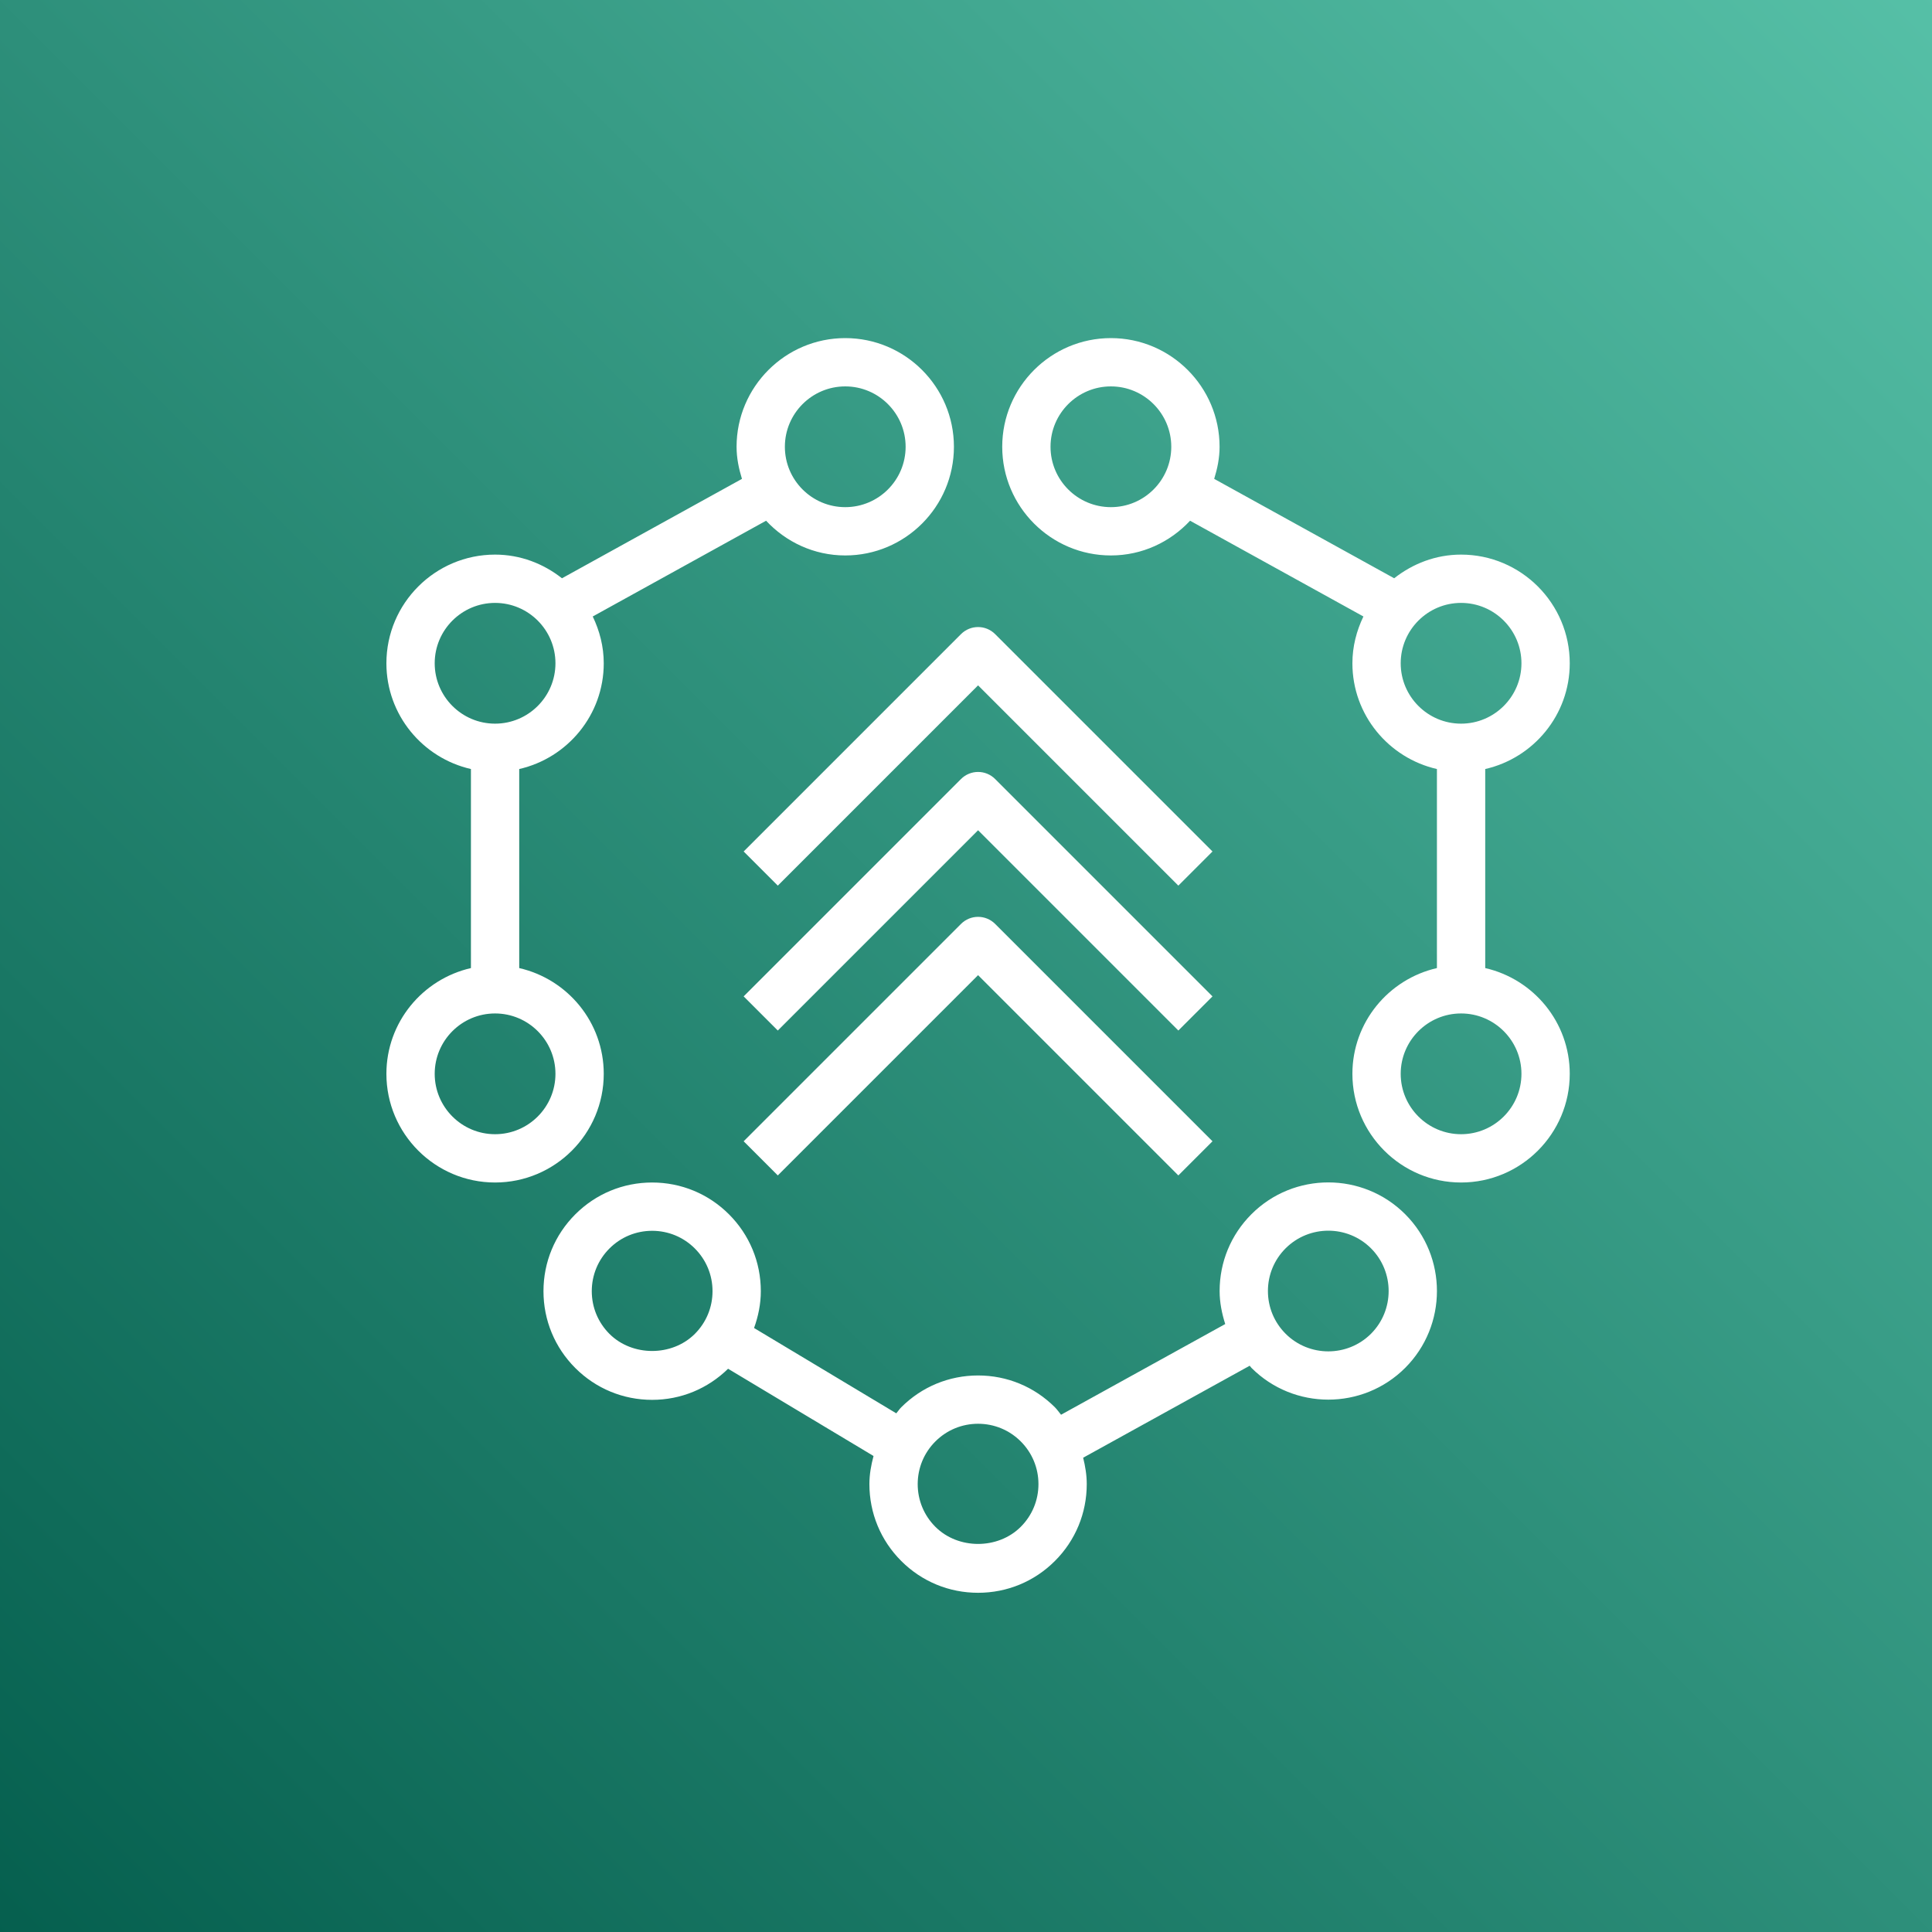
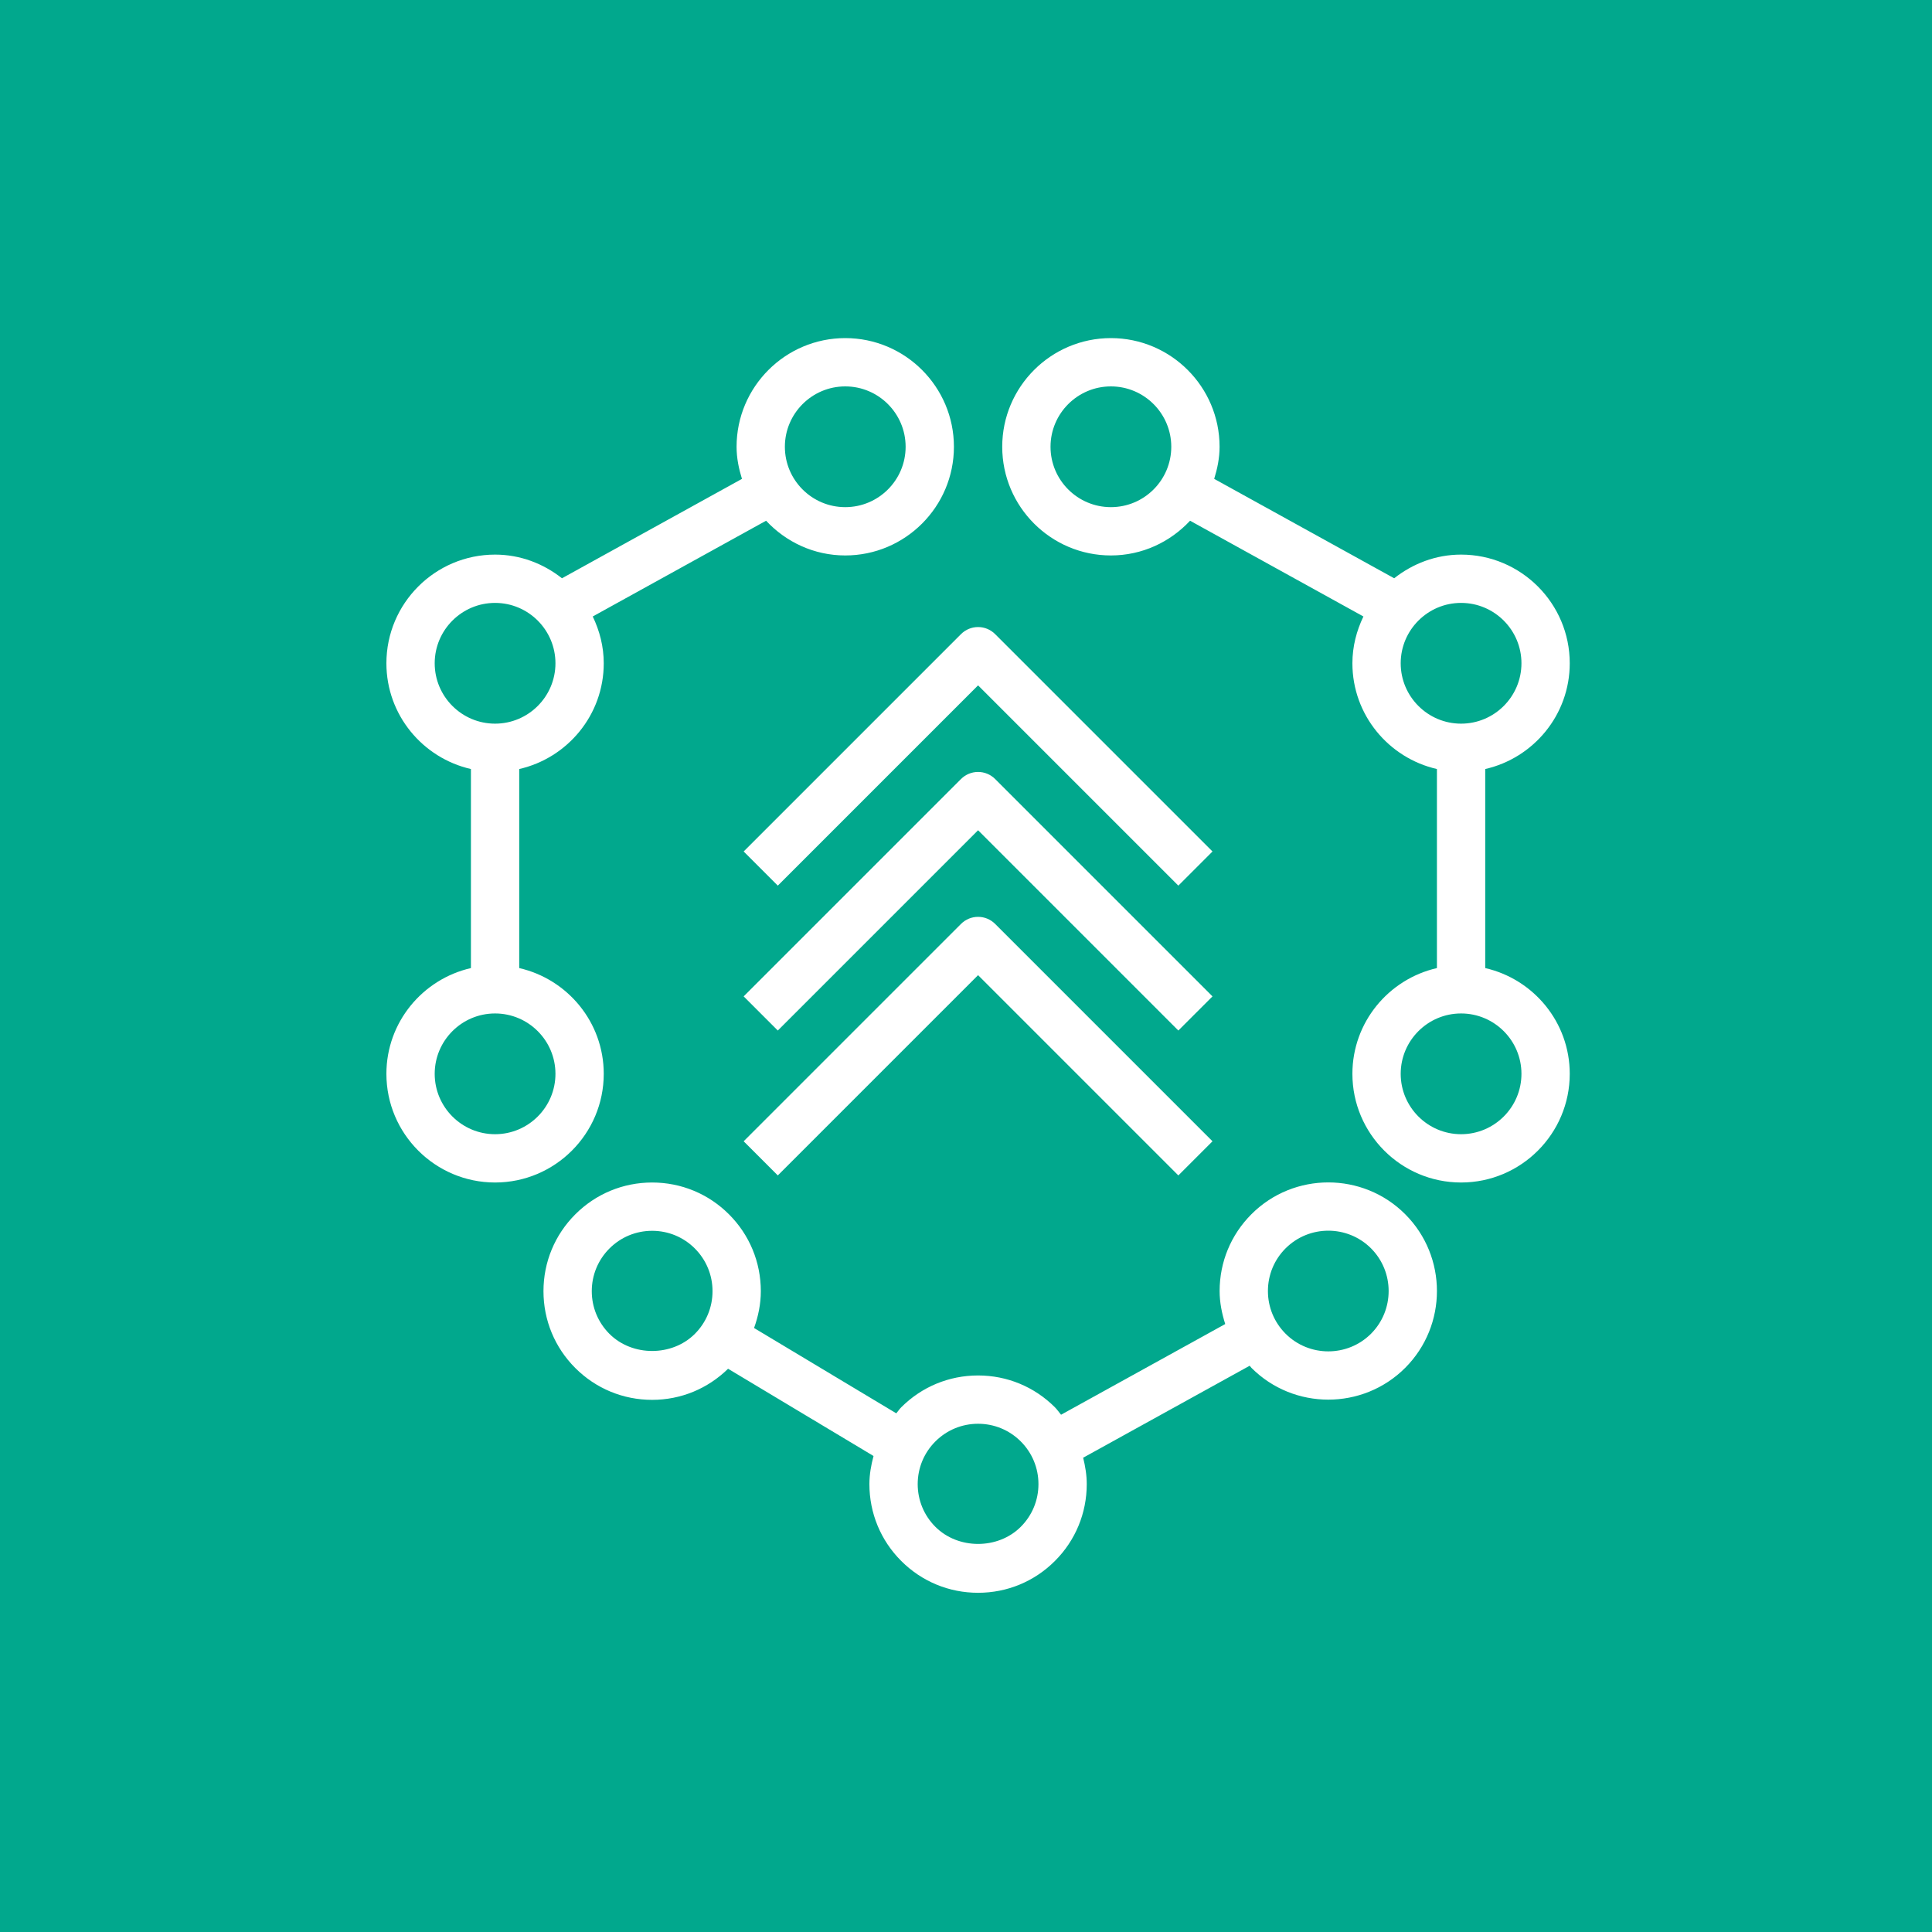
<svg xmlns="http://www.w3.org/2000/svg" width="80px" height="80px" viewBox="0 0 80 80" version="1.1">
-   <defs>
-     <linearGradient x1="0%" y1="100%" x2="100%" y2="0%" id="linearGradient-1">
-       <stop stop-color="#055F4E" offset="0%" />
-       <stop stop-color="#56C0A7" offset="100%" />
-     </linearGradient>
-   </defs>
  <g id="Icon-Architecture/64/Arch_AWS-Migration-Hub_64" stroke="none" stroke-width="1" fill="none" fill-rule="evenodd">
-     <g id="Icon-Architecture-BG/64/Migration-Transfer" fill="url(#linearGradient-1)">
+     <g id="Icon-Architecture-BG/64/Migration-Transfer" fill="#01A88D">
      <rect id="Rectangle" x="0" y="0" width="80" height="80" />
    </g>
    <path d="M30.793,35.258 L39.793,26.258 C40.184,25.867 40.816,25.867 41.207,26.258 L50.207,35.258 L48.793,36.672 L40.5,28.379 L32.207,36.672 L30.793,35.258 Z M41.207,38.258 L50.207,47.258 L48.793,48.672 L40.5,40.379 L32.207,48.672 L30.793,47.258 L39.793,38.258 C40.184,37.867 40.816,37.867 41.207,38.258 L41.207,38.258 Z M50.207,41.258 L48.793,42.672 L40.5,34.379 L32.207,42.672 L30.793,41.258 L39.793,32.258 C40.184,31.867 40.816,31.867 41.207,32.258 L50.207,41.258 Z M56.771,55.227 C55.796,56.2 54.209,56.201 53.234,55.227 C52.762,54.754 52.502,54.127 52.502,53.459 C52.502,52.791 52.762,52.163 53.234,51.691 C53.722,51.204 54.362,50.96 55.003,50.96 C55.643,50.96 56.283,51.204 56.771,51.691 C57.744,52.666 57.744,54.252 56.771,55.227 L56.771,55.227 Z M42.268,63.222 C41.324,64.167 39.676,64.167 38.732,63.222 C38.26,62.75 38,62.122 38,61.454 C38,60.787 38.26,60.159 38.732,59.687 C39.204,59.215 39.832,58.955 40.5,58.955 C41.168,58.955 41.796,59.215 42.268,59.687 C42.74,60.159 43,60.787 43,61.454 C43,62.122 42.74,62.75 42.268,63.222 L42.268,63.222 Z M25.236,55.233 C24.764,54.76 24.504,54.133 24.504,53.465 C24.504,52.797 24.764,52.17 25.236,51.697 C25.708,51.225 26.336,50.965 27.004,50.965 C27.672,50.965 28.3,51.225 28.772,51.697 C29.244,52.17 29.504,52.797 29.504,53.465 C29.504,54.133 29.244,54.76 28.772,55.233 C27.826,56.177 26.182,56.177 25.236,55.233 L25.236,55.233 Z M51.82,50.277 C50.97,51.127 50.502,52.257 50.502,53.459 C50.502,53.932 50.595,54.388 50.734,54.826 L43.936,58.581 C43.85,58.479 43.777,58.368 43.682,58.273 C42.832,57.423 41.702,56.955 40.5,56.955 C39.298,56.955 38.168,57.423 37.318,58.273 C37.241,58.35 37.184,58.441 37.113,58.523 L31.224,54.99 C31.398,54.506 31.504,53.995 31.504,53.465 C31.504,52.263 31.036,51.133 30.186,50.283 C29.336,49.433 28.206,48.965 27.004,48.965 C25.802,48.965 24.672,49.433 23.822,50.283 C22.972,51.133 22.504,52.263 22.504,53.465 C22.504,54.667 22.972,55.797 23.822,56.647 C24.672,57.497 25.802,57.965 27.004,57.965 C28.189,57.965 29.303,57.506 30.148,56.677 L36.171,60.29 C36.07,60.667 36,61.054 36,61.454 C36,62.656 36.468,63.787 37.318,64.636 C38.168,65.487 39.298,65.954 40.5,65.954 C41.702,65.954 42.832,65.487 43.682,64.636 C44.532,63.787 45,62.656 45,61.454 C45,61.079 44.939,60.716 44.851,60.361 L51.747,56.552 C51.773,56.58 51.793,56.613 51.82,56.641 C52.697,57.518 53.85,57.956 55.002,57.956 C56.154,57.956 57.308,57.518 58.185,56.641 C59.939,54.886 59.939,52.031 58.185,50.277 C56.432,48.524 53.575,48.521 51.82,50.277 L51.82,50.277 Z M60.5,46.965 C59.121,46.965 58,45.843 58,44.465 C58,43.087 59.121,41.965 60.5,41.965 C61.879,41.965 63,43.087 63,44.465 C63,45.843 61.879,46.965 60.5,46.965 L60.5,46.965 Z M58,27.465 C58,26.087 59.121,24.965 60.5,24.965 C61.879,24.965 63,26.087 63,27.465 C63,28.843 61.879,29.965 60.5,29.965 C59.121,29.965 58,28.843 58,27.465 L58,27.465 Z M46,21 C44.621,21 43.5,19.879 43.5,18.5 C43.5,17.122 44.621,16 46,16 C47.379,16 48.5,17.122 48.5,18.5 C48.5,19.879 47.379,21 46,21 L46,21 Z M61.5,40.086 L61.5,31.844 C63.5,31.387 65,29.602 65,27.465 C65,24.984 62.981,22.965 60.5,22.965 C59.45,22.965 58.496,23.341 57.73,23.945 L50.277,19.829 C50.408,19.406 50.5,18.966 50.5,18.5 C50.5,16.019 48.481,14 46,14 C43.519,14 41.5,16.019 41.5,18.5 C41.5,20.982 43.519,23 46,23 C47.296,23 48.457,22.442 49.278,21.562 L56.456,25.527 C56.173,26.116 56,26.768 56,27.465 C56,29.602 57.5,31.387 59.5,31.844 L59.5,40.086 C57.5,40.543 56,42.328 56,44.465 C56,46.946 58.019,48.965 60.5,48.965 C62.981,48.965 65,46.946 65,44.465 C65,42.328 63.5,40.543 61.5,40.086 L61.5,40.086 Z M20.5,46.965 C19.121,46.965 18,45.843 18,44.465 C18,43.087 19.121,41.965 20.5,41.965 C21.879,41.965 23,43.087 23,44.465 C23,45.843 21.879,46.965 20.5,46.965 L20.5,46.965 Z M18,27.465 C18,26.087 19.121,24.965 20.5,24.965 C21.879,24.965 23,26.087 23,27.465 C23,28.843 21.879,29.965 20.5,29.965 C19.121,29.965 18,28.843 18,27.465 L18,27.465 Z M35,16 C36.379,16 37.5,17.122 37.5,18.5 C37.5,19.879 36.379,21 35,21 C33.621,21 32.5,19.879 32.5,18.5 C32.5,17.122 33.621,16 35,16 L35,16 Z M25,44.465 C25,42.328 23.5,40.543 21.5,40.086 L21.5,31.844 C23.5,31.387 25,29.602 25,27.465 C25,26.768 24.827,26.116 24.544,25.527 L31.722,21.562 C32.543,22.442 33.704,23 35,23 C37.481,23 39.5,20.982 39.5,18.5 C39.5,16.019 37.481,14 35,14 C32.519,14 30.5,16.019 30.5,18.5 C30.5,18.966 30.592,19.406 30.723,19.829 L23.27,23.945 C22.504,23.341 21.55,22.965 20.5,22.965 C18.019,22.965 16,24.984 16,27.465 C16,29.602 17.5,31.387 19.5,31.844 L19.5,40.086 C17.5,40.543 16,42.328 16,44.465 C16,46.946 18.019,48.965 20.5,48.965 C22.981,48.965 25,46.946 25,44.465 L25,44.465 Z" id="AWS-Migration-Hub_Icon_64_Squid" fill="#FFFFFF" />
  </g>
</svg>
